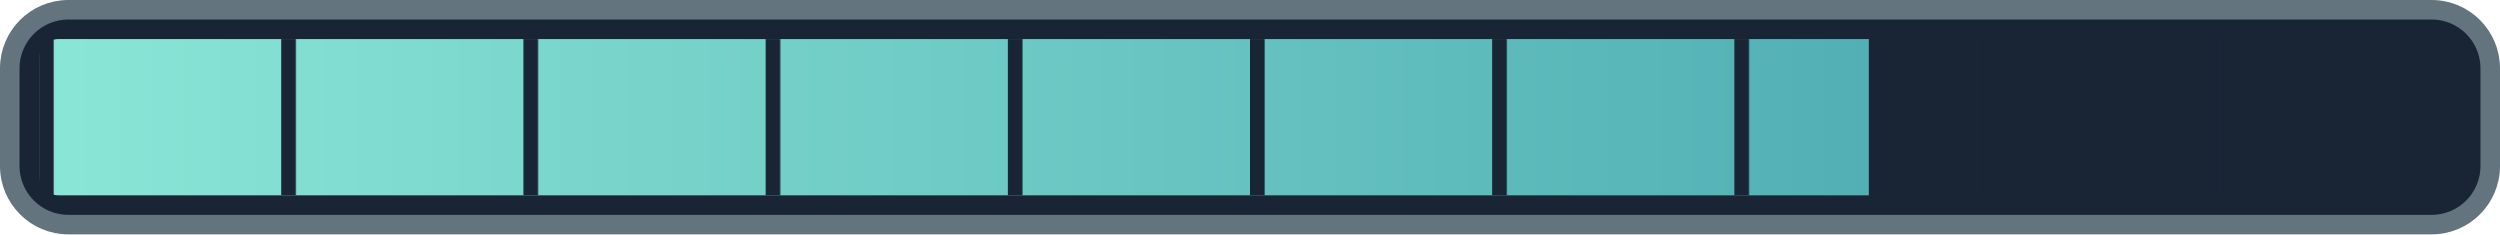
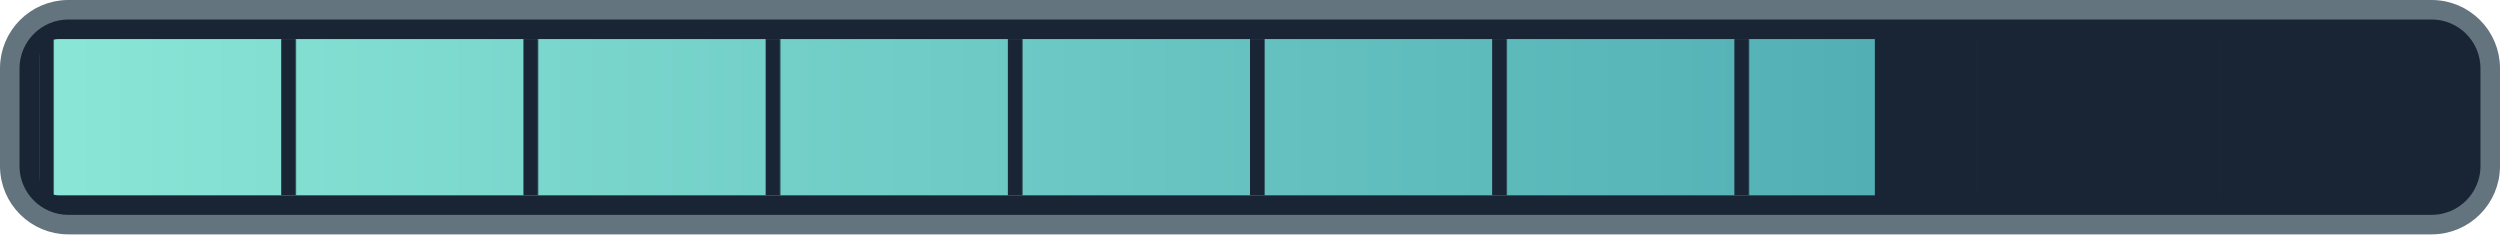
<svg xmlns="http://www.w3.org/2000/svg" width="128" height="12" viewBox="0 0 128 12">
  <defs>
    <linearGradient id="ink">
      <stop stop-color="#8ae6d6" />
      <stop offset="1" stop-color="#409eaa" />
    </linearGradient>
    <pattern id="ticks" width="12.4" height="8" patternUnits="userSpaceOnUse" x="2">
      <path d="M0 0v8" stroke="#192535" stroke-width="1.5" />
    </pattern>
    <clipPath id="filled">
-       <rect x="2" y="2" width="93.684" height="8" />
+       <rect x="2" y="2" width="93.992" height="8" />
    </clipPath>
  </defs>
  <rect x=".5" y=".5" width="127" height="11" rx="3" fill="#192535" stroke="#63747e" />
  <rect x="2" y="2" width="124" height="8" rx="1" fill="url(#ink)" clip-path="url(#filled)" />
  <rect x="2" y="2" width="124" height="8" fill="url(#ticks)" />
</svg>
